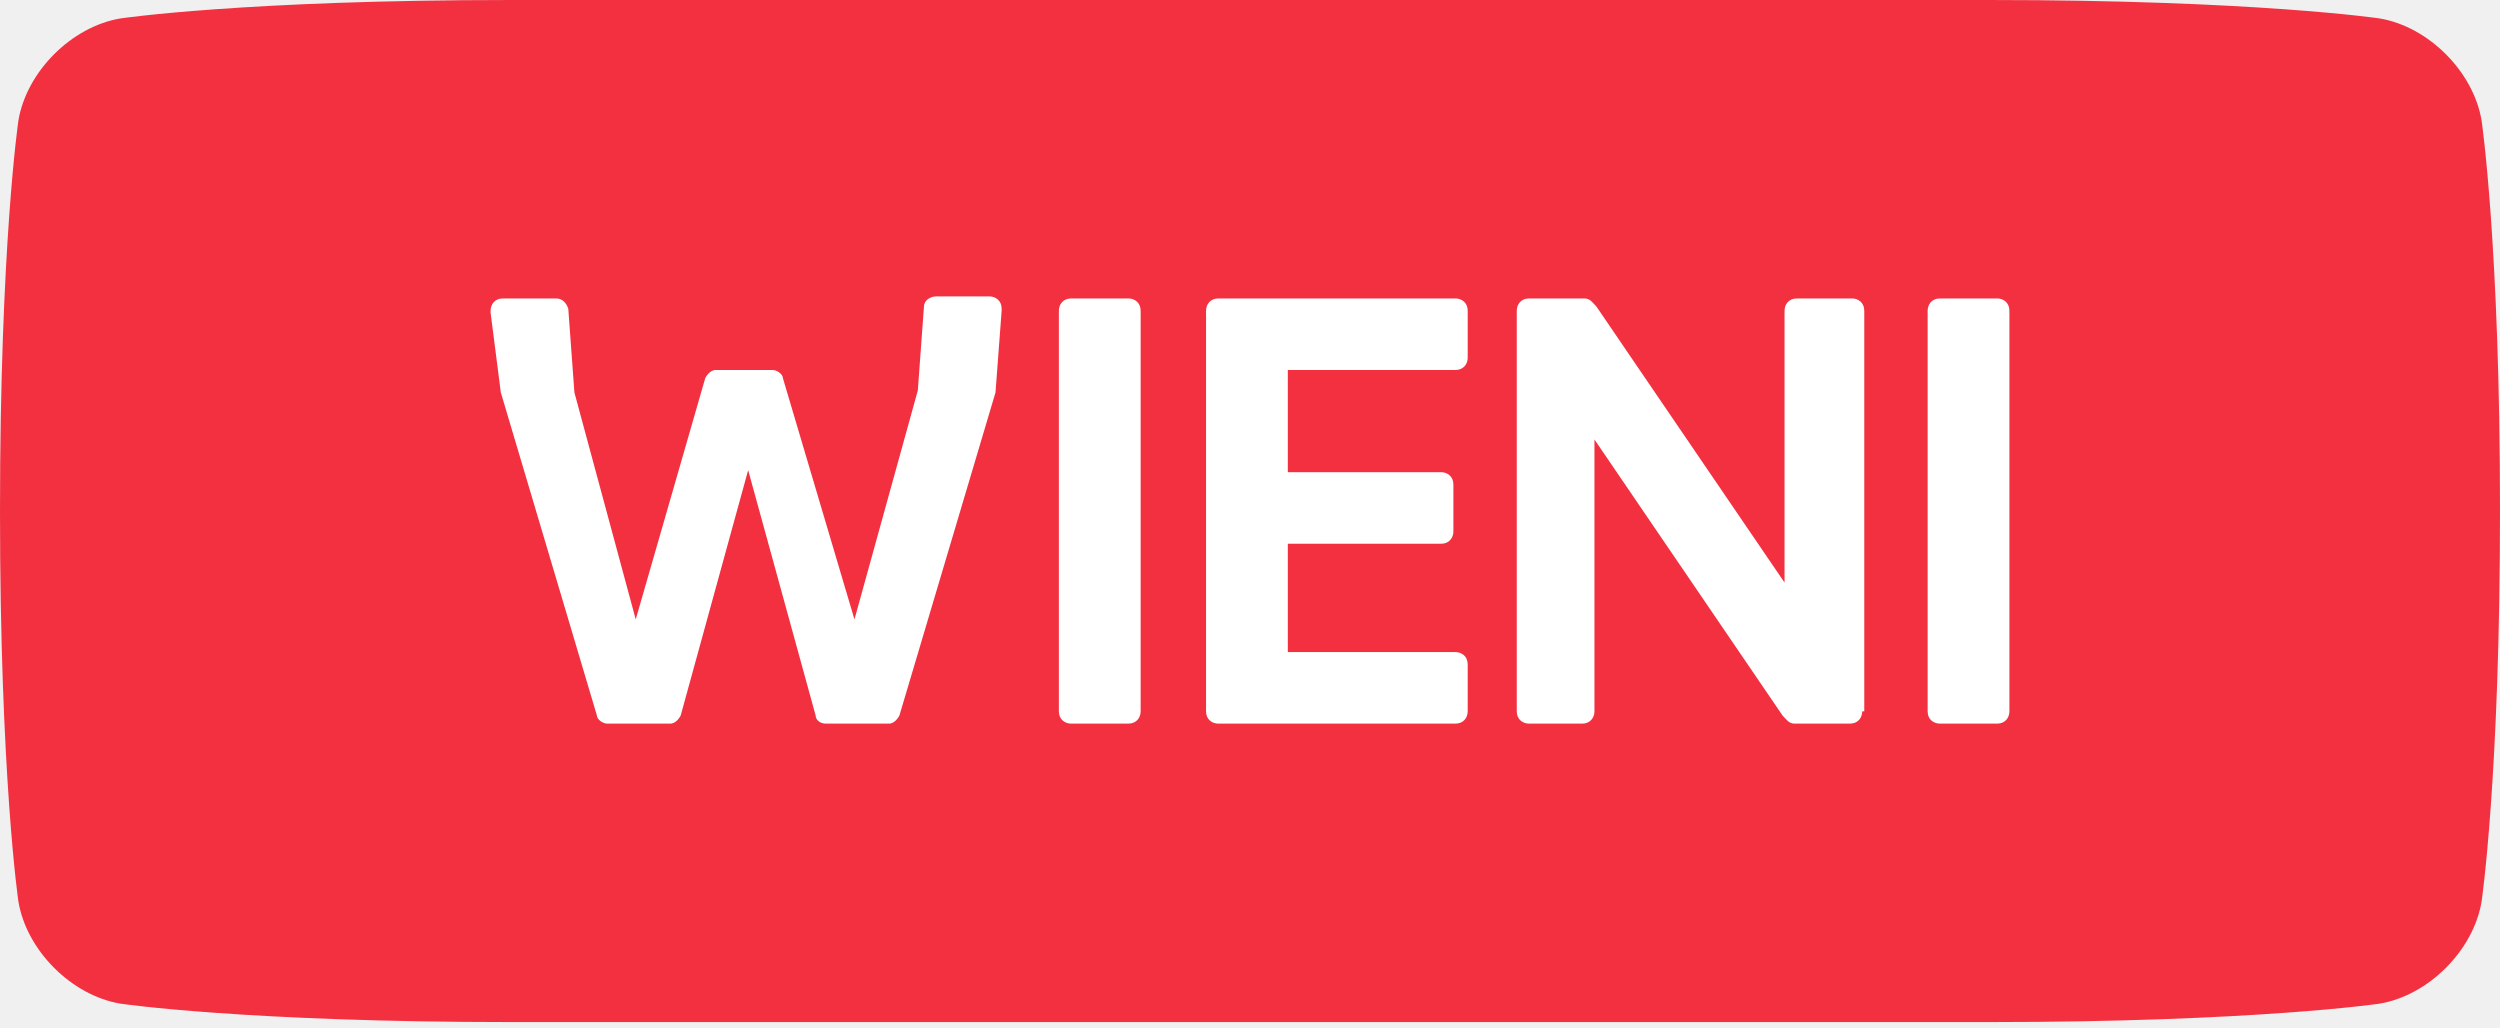
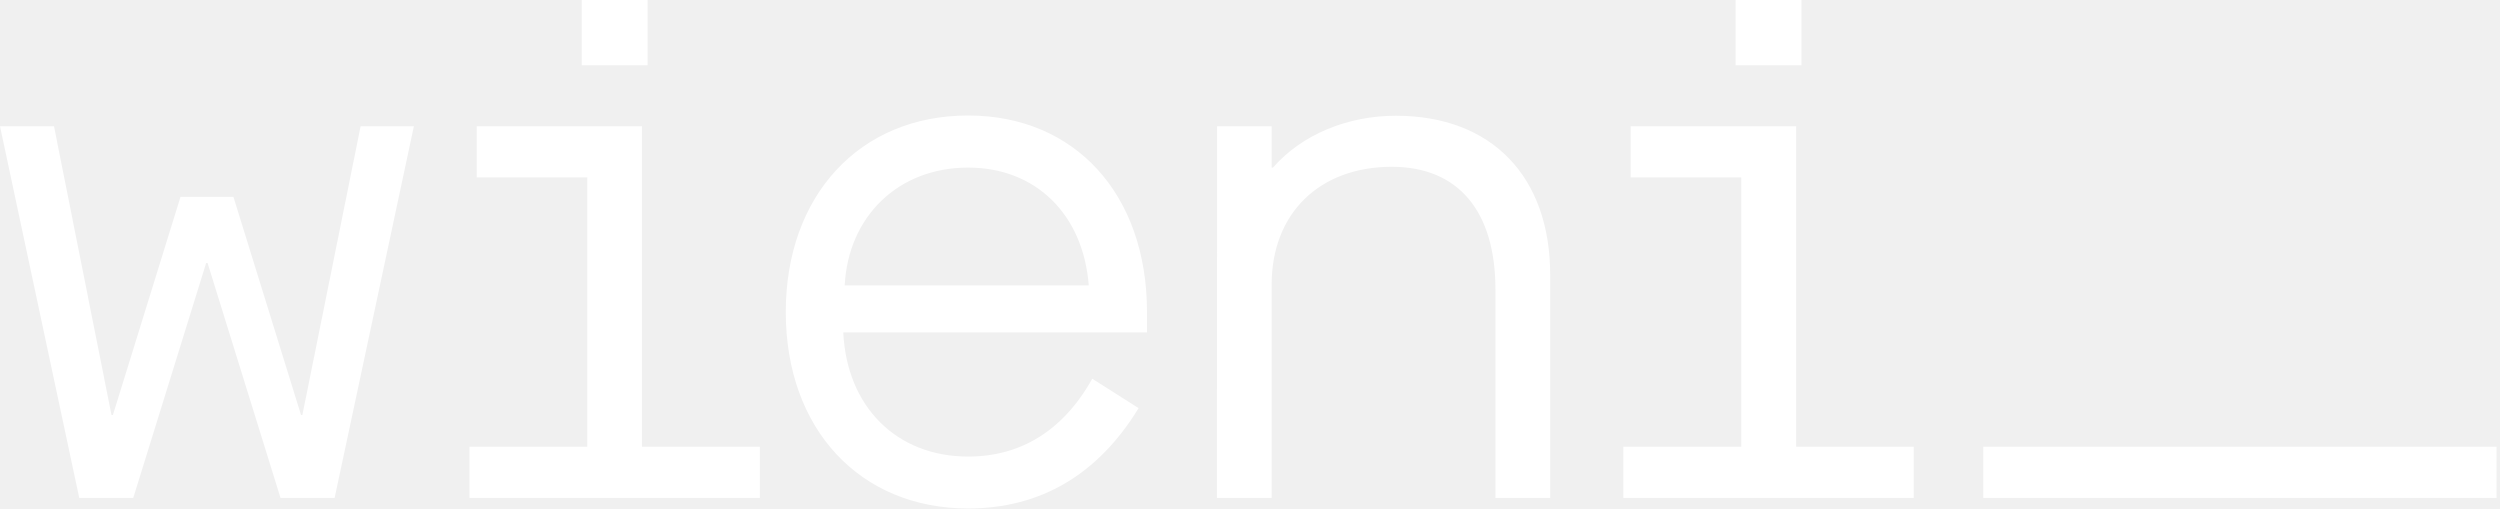
- <svg xmlns="http://www.w3.org/2000/svg" width="270px" height="111px" viewBox="0 0 270 111" version="1.1">
-   <defs />
-   <g id="Design" stroke="none" stroke-width="1" fill="none" fill-rule="evenodd">
-     <g id="Artboard" transform="translate(-431, -303)">
-       <g id="Group-2" transform="translate(360, 303)">
-         <g id="Group" transform="translate(71, 0)">
-           <g id="wieni-logo">
-             <rect id="Rectangle-9" fill="#FFFFFF" x="27.9" y="20.7" width="211.5" height="71.1" />
-             <path d="M268.013,13.025 C268.013,13.025 270,26.492 270,55.192 C270,83.892 268.013,97.359 268.013,97.359 C267.13,102.657 262.273,107.514 256.975,108.397 C256.975,108.397 243.508,110.384 214.808,110.384 L55.192,110.384 C26.492,110.384 13.025,108.397 13.025,108.397 C7.727,107.514 2.87,102.657 1.987,97.359 C1.987,97.359 0,83.892 0,55.192 C0,26.492 1.987,13.025 1.987,13.025 C2.87,7.727 7.727,2.87 13.025,1.987 C13.025,1.987 26.492,0 55.192,0 L214.808,0 C243.508,0 256.975,1.987 256.975,1.987 C262.273,2.87 267.13,7.727 268.013,13.025 Z M107.514,42.388 L108.177,33.557 L108.177,33.336 C108.177,32.453 107.514,32.011 106.852,32.011 L101.112,32.011 C100.45,32.011 99.787,32.453 99.787,33.115 L99.125,42.167 L92.281,66.893 L84.554,40.842 C84.554,40.401 83.892,39.959 83.451,39.959 L80.36,39.959 L77.269,39.959 C76.827,39.959 76.386,40.401 76.165,40.842 L68.659,66.893 L62.036,42.388 L61.374,33.336 C61.153,32.674 60.711,32.232 60.049,32.232 L54.309,32.232 C53.426,32.232 52.984,32.895 52.984,33.557 L52.984,33.778 L54.088,42.388 L64.464,77.269 C64.464,77.711 65.127,78.152 65.568,78.152 L72.412,78.152 C72.854,78.152 73.295,77.711 73.516,77.269 L80.801,50.777 L88.087,77.269 C88.087,77.711 88.528,78.152 89.191,78.152 L96.034,78.152 C96.476,78.152 96.917,77.711 97.138,77.269 L107.514,42.388 Z M123.189,76.827 L123.189,33.557 C123.189,32.674 122.527,32.232 121.864,32.232 L115.683,32.232 C114.8,32.232 114.358,32.895 114.358,33.557 L114.358,76.827 C114.358,77.711 115.02,78.152 115.683,78.152 L121.864,78.152 C122.747,78.152 123.189,77.49 123.189,76.827 Z M158.512,38.635 L158.512,38.635 L158.512,33.557 C158.512,32.674 157.85,32.232 157.187,32.232 L131.578,32.232 C130.695,32.232 130.253,32.895 130.253,33.557 L130.253,76.827 C130.253,77.711 130.916,78.152 131.578,78.152 L157.187,78.152 C158.07,78.152 158.512,77.49 158.512,76.827 L158.512,71.75 C158.512,70.867 157.85,70.425 157.187,70.425 L139.084,70.425 L139.084,58.724 L155.642,58.724 C156.525,58.724 156.966,58.062 156.966,57.4 L156.966,52.322 C156.966,51.439 156.304,50.998 155.642,50.998 L139.084,50.998 L139.084,39.959 L157.187,39.959 C158.07,39.959 158.512,39.297 158.512,38.635 Z M201.12,76.827 L201.341,76.827 L201.341,33.557 C201.341,32.674 200.679,32.232 200.016,32.232 L194.056,32.232 C193.173,32.232 192.731,32.895 192.731,33.557 L192.731,62.919 L172.42,33.115 C171.979,32.674 171.758,32.232 171.096,32.232 L165.135,32.232 C164.252,32.232 163.81,32.895 163.81,33.557 L163.81,76.827 C163.81,77.711 164.473,78.152 165.135,78.152 L170.875,78.152 C171.758,78.152 172.2,77.49 172.2,76.827 L172.2,47.465 L192.51,77.269 C192.952,77.711 193.173,78.152 193.835,78.152 L199.796,78.152 C200.679,78.152 201.12,77.49 201.12,76.827 Z M217.016,76.827 L217.016,33.557 C217.016,32.674 216.353,32.232 215.691,32.232 L209.509,32.232 C208.626,32.232 208.185,32.895 208.185,33.557 L208.185,76.827 C208.185,77.711 208.847,78.152 209.509,78.152 L215.691,78.152 C216.574,78.152 217.016,77.49 217.016,76.827 Z" id="Path" fill="#F33040" />
-           </g>
-         </g>
-       </g>
-     </g>
-   </g>
+ <svg xmlns="http://www.w3.org/2000/svg" width="354" height="72" id="wieni-logo" class="jumbo__logo__svg" viewBox="0 0 354 72" fill="#fff">
+   <path fill-rule="evenodd" clip-rule="evenodd" d="M107.596 70.504v-7.246H90.902V17.876h-23.4v7.246h15.659v38.136H66.476v7.246h41.12zM82.369 9.238h9.334V0h-9.334v9.238zM7.646 17.876H0l11.222 52.628h7.646L29.193 37.24h.2L39.72 70.504h7.663l11.222-52.628h-7.542l-8.246 40.885h-.192L33.055 27.88h-7.498l-9.569 30.88h-.2L7.646 17.877zm103.62 26.314c0-16.484 10.439-27.836 25.818-27.836 15.102 0 25.331 11.117 25.331 27.836v2.88h-43.007c.496 10.525 7.551 17.58 17.676 17.58 7.351 0 13.414-3.576 17.581-11.022l6.559 4.167C155.456 67.233 147.306 72 137.084 72c-15.301 0-25.818-11.221-25.818-27.81zm42.903-3.775c-.792-10.126-7.551-16.685-17.085-16.685-9.925 0-16.98 6.96-17.475 16.685h34.56zm25.896-22.539h-7.724l-.026 52.628h7.75V40.319c0-10.134 6.777-16.684 16.998-16.702 9.429 0 14.692 6.272 14.692 17.398v29.489h7.751V38.927c0-13.9-8.247-22.538-21.852-22.538-6.872 0-13.326 2.679-17.397 7.341h-.192v-5.854zm90.92 45.382v7.246h-41.119v-7.246h16.693V25.122h-15.658v-7.246h23.435v45.382h16.649zm-15.893-54.02h-9.333V0h9.333v9.238zm25.74 54.02h72.679v7.246h-72.679v-7.246z" />
</svg>
